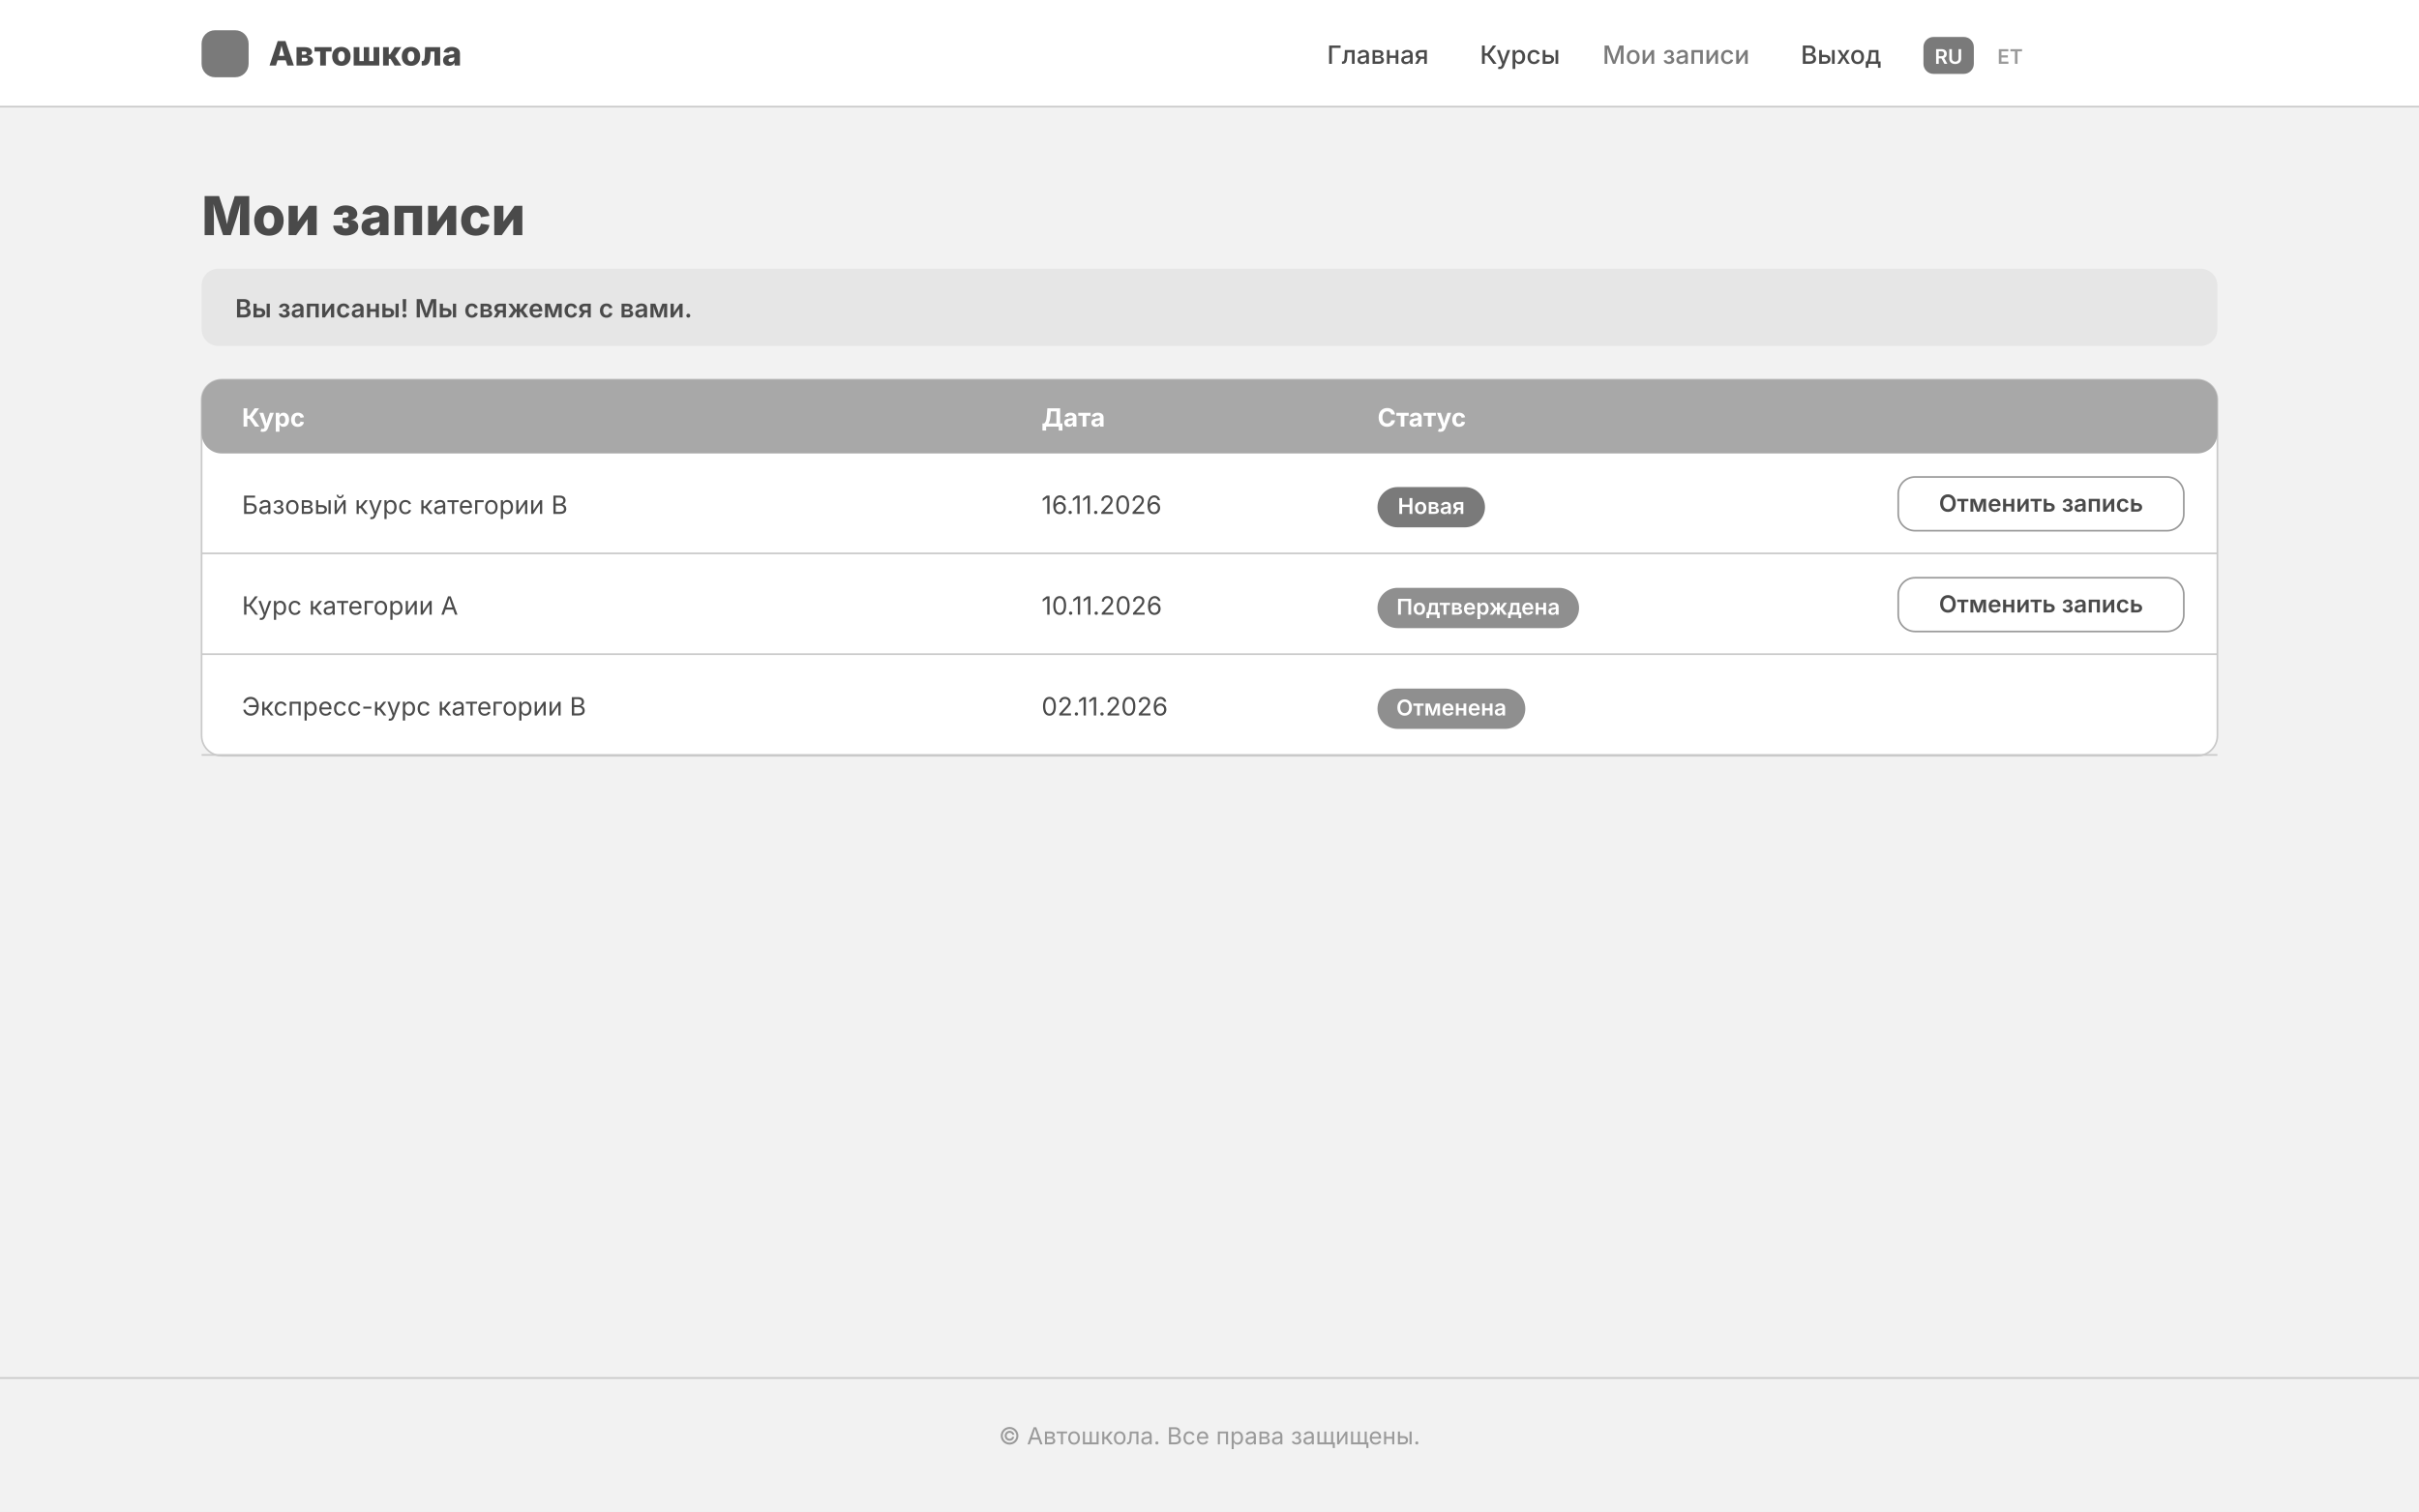
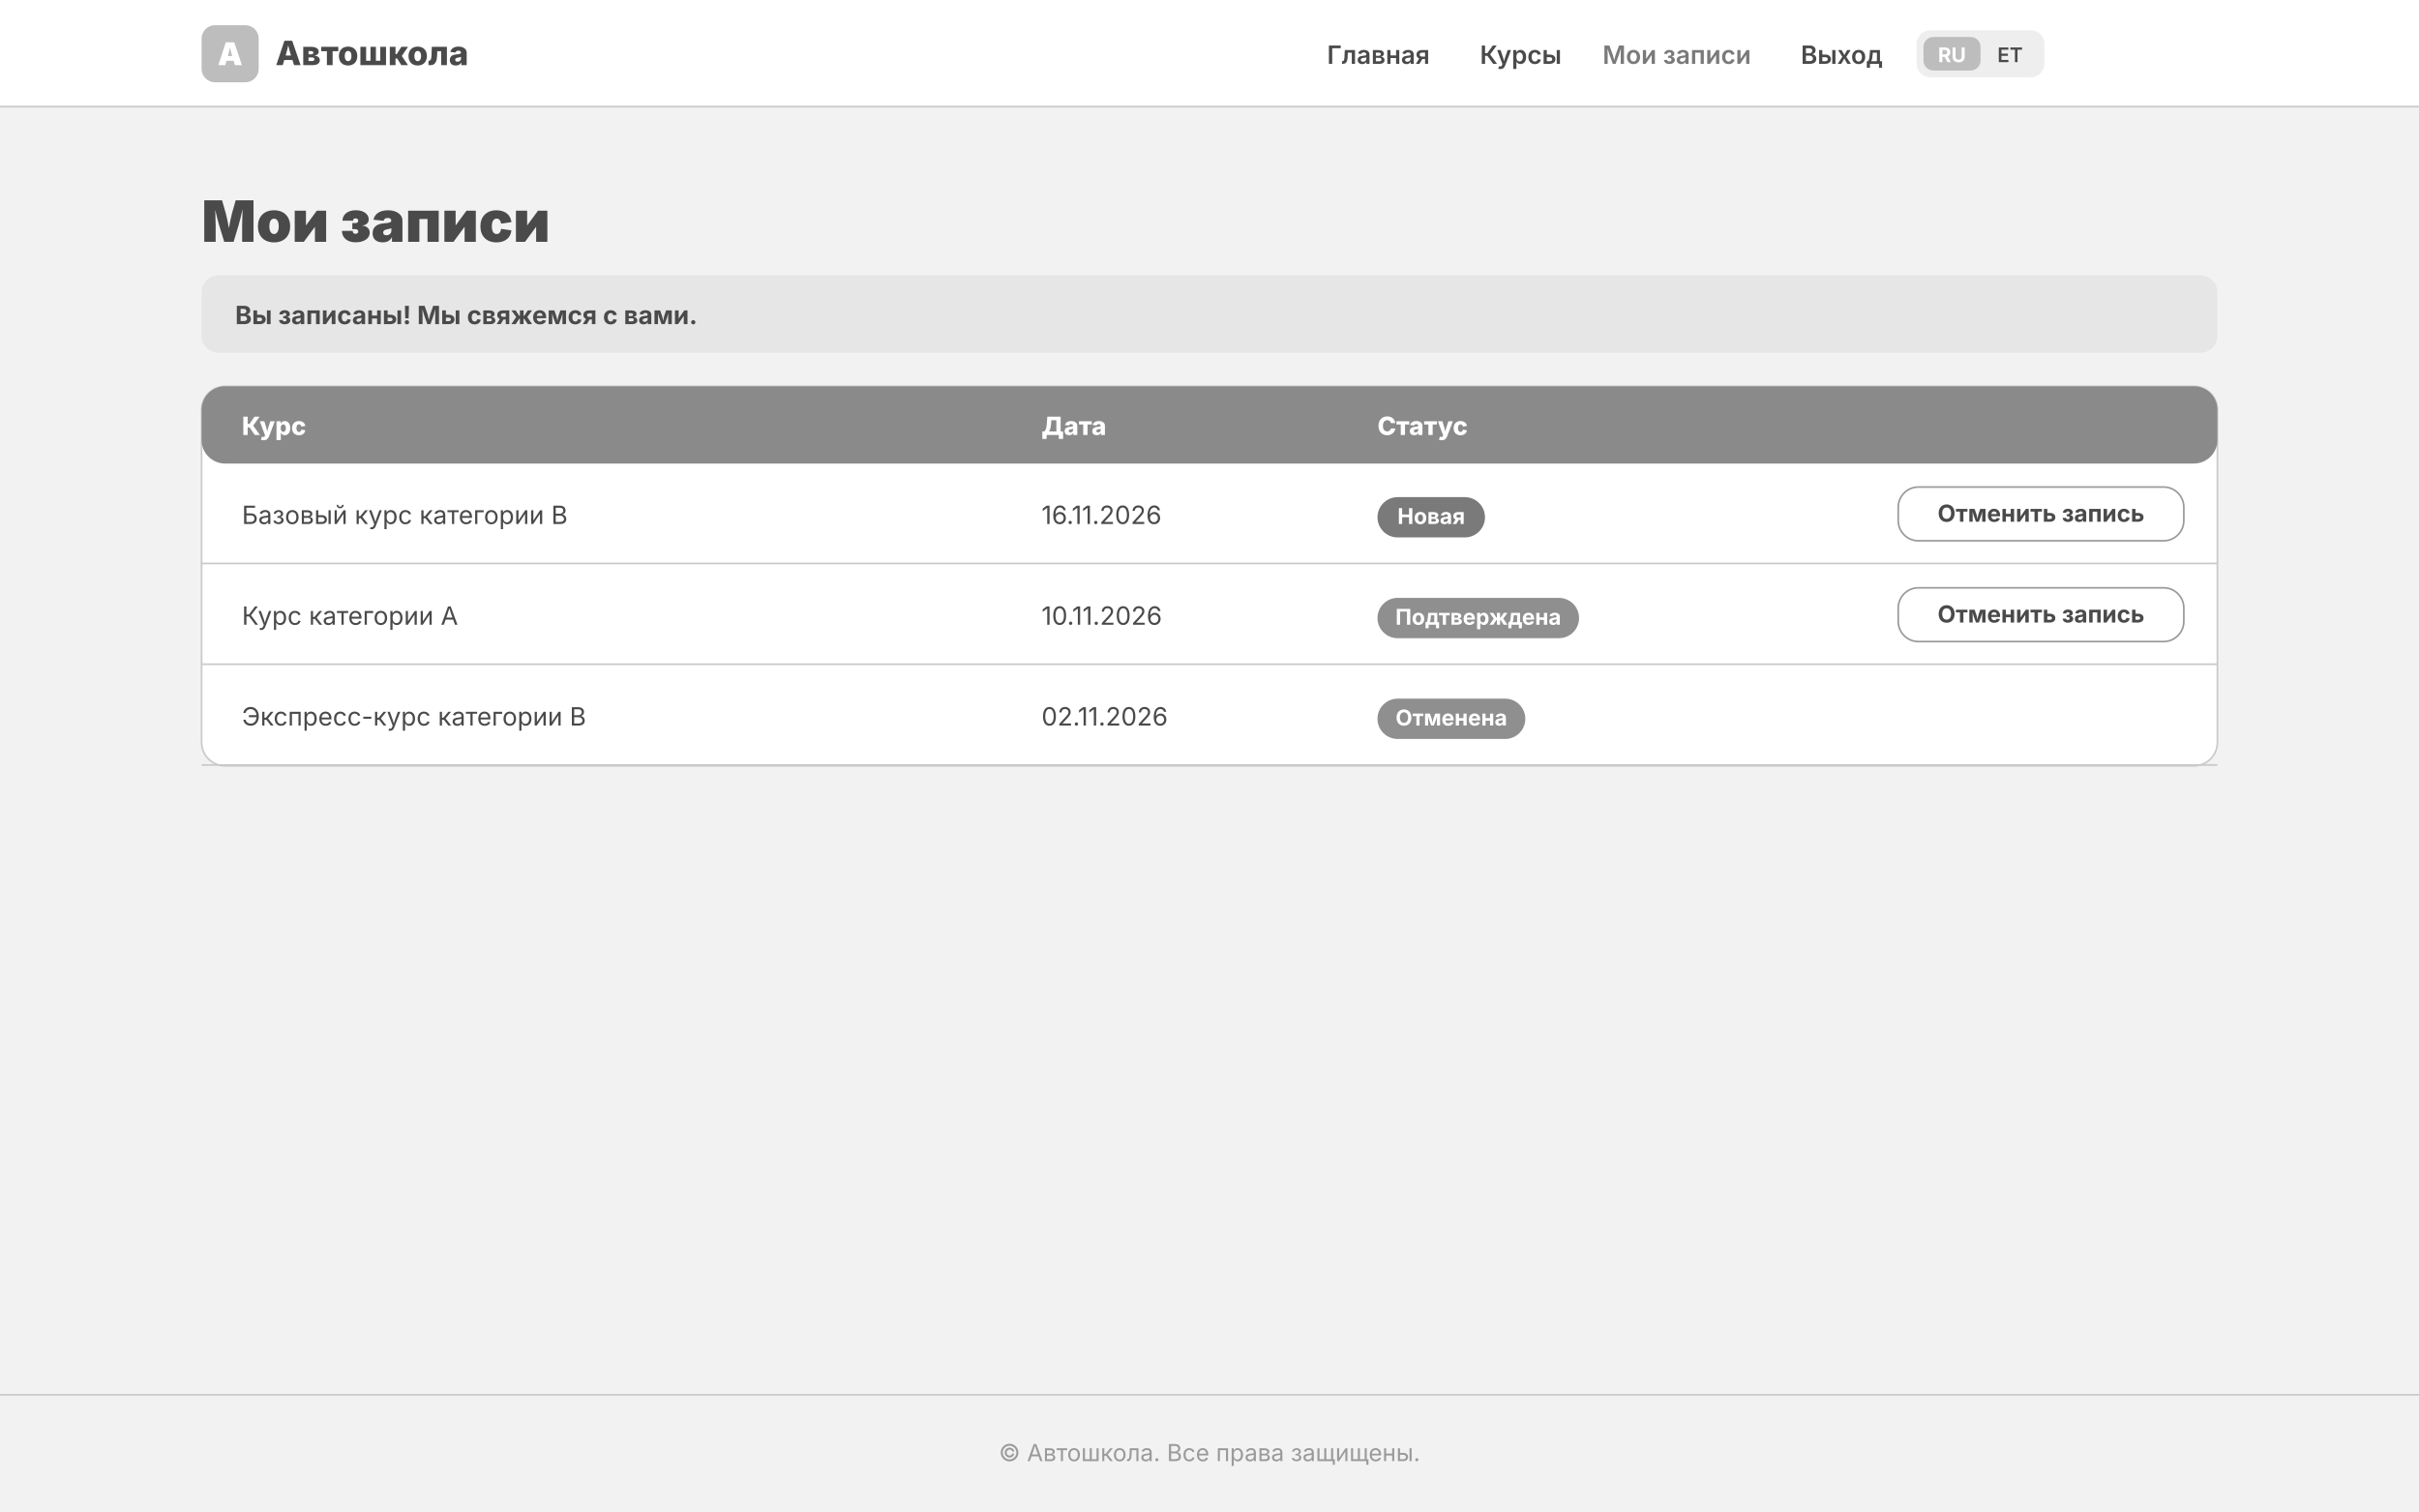
<svg xmlns="http://www.w3.org/2000/svg" width="1440" height="900" viewBox="0 0 1440 900">
  <defs>
-     <linearGradient id="hero" x1="0" y1="0" x2="1" y2="1">
-       <stop offset="0" stop-color="#1f6feb" />
-       <stop offset="1" stop-color="#6d28d9" />
+     <linearGradient id="shade" x1="0" y1="0" x2="1" y2="0">
+       <stop offset="0" stop-color="#0a0b0e" stop-opacity="0.93" />
+       <stop offset="0.5" stop-color="#0a0b0e" stop-opacity="0.66" />
+       <stop offset="1" stop-color="#0a0b0e" stop-opacity="0.2" />
+     </linearGradient>
+     <linearGradient id="shadeV" x1="0" y1="0" x2="0" y2="1">
+       <stop offset="0" stop-color="#0a0b0e" stop-opacity="0.55" />
+       <stop offset="1" stop-color="#0a0b0e" stop-opacity="0.9" />
    </linearGradient>
    <filter id="sh" x="-10%" y="-10%" width="120%" height="140%">
-       <feDropShadow dx="0" dy="6" stdDeviation="10" flood-color="#14203c" flood-opacity="0.08" />
+       <feDropShadow dx="0" dy="8" stdDeviation="12" flood-color="#121418" flood-opacity="0.10" />
+     </filter>
+     <filter id="glow" x="-50%" y="-50%" width="200%" height="200%">
+       <feGaussianBlur stdDeviation="10" />
    </filter>
  </defs>
  <rect x="0" y="0" width="1440" height="900" rx="0" fill="#f2f2f2" />
  <rect x="0" y="0" width="1440" height="64" rx="0" fill="#ffffff" />
  <rect x="0" y="63" width="1440" height="1" rx="0" fill="#c9c9c9" />
-   <rect x="120" y="18" width="28" height="28" rx="8" fill="#7a7a7a" />
-   <text x="160" y="39" font-family="Inter, Segoe UI, Arial, sans-serif" font-size="20" font-weight="800" fill="#4a4a4a" text-anchor="start">Автошкола</text>
-   <text x="790" y="38" font-family="Inter, Segoe UI, Arial, sans-serif" font-size="15" font-weight="500" fill="#4a4a4a" text-anchor="start">Главная</text>
-   <text x="881" y="38" font-family="Inter, Segoe UI, Arial, sans-serif" font-size="15" font-weight="500" fill="#4a4a4a" text-anchor="start">Курсы</text>
-   <text x="954" y="38" font-family="Inter, Segoe UI, Arial, sans-serif" font-size="15" font-weight="500" fill="#7a7a7a" text-anchor="start">Мои записи</text>
-   <text x="1072" y="38" font-family="Inter, Segoe UI, Arial, sans-serif" font-size="15" font-weight="500" fill="#4a4a4a" text-anchor="start">Выход</text>
-   <rect x="1145" y="22" width="30" height="22" rx="6" fill="#7a7a7a" />
-   <text x="1160" y="38" font-family="Inter, Segoe UI, Arial, sans-serif" font-size="12" font-weight="600" fill="#ffffff" text-anchor="middle">RU</text>
-   <text x="1189" y="38" font-family="Inter, Segoe UI, Arial, sans-serif" font-size="12" font-weight="600" fill="#9a9a9a" text-anchor="start">ET</text>
-   <text x="120" y="140" font-family="Inter, Segoe UI, Arial, sans-serif" font-size="32" font-weight="800" fill="#4a4a4a" text-anchor="start">Мои записи</text>
-   <rect x="120" y="160" width="1200" height="46" rx="10" fill="#e6e6e6" />
-   <text x="140" y="189" font-family="Inter, Segoe UI, Arial, sans-serif" font-size="15" font-weight="600" fill="#4a4a4a" text-anchor="start">Вы записаны! Мы свяжемся с вами.</text>
-   <rect x="120" y="226" width="1200" height="224" rx="12" fill="#ffffff" stroke="#c9c9c9" />
-   <rect x="120" y="226" width="1200" height="44" rx="12" fill="#a8a8a8" />
-   <text x="144" y="254" font-family="Inter, Segoe UI, Arial, sans-serif" font-size="15" font-weight="700" fill="#ffffff" text-anchor="start">Курс</text>
-   <text x="620" y="254" font-family="Inter, Segoe UI, Arial, sans-serif" font-size="15" font-weight="700" fill="#ffffff" text-anchor="start">Дата</text>
-   <text x="820" y="254" font-family="Inter, Segoe UI, Arial, sans-serif" font-size="15" font-weight="700" fill="#ffffff" text-anchor="start">Статус</text>
-   <rect x="120" y="329" width="1200" height="1" rx="0" fill="#c9c9c9" />
-   <text x="144" y="306" font-family="Inter, Segoe UI, Arial, sans-serif" font-size="15" font-weight="400" fill="#4a4a4a" text-anchor="start">Базовый курс категории B</text>
-   <text x="620" y="306" font-family="Inter, Segoe UI, Arial, sans-serif" font-size="15" font-weight="400" fill="#4a4a4a" text-anchor="start">16.11.2026</text>
-   <rect x="820" y="290" width="64" height="24" rx="12" fill="#7a7a7a" />
-   <text x="852" y="306" font-family="Inter, Segoe UI, Arial, sans-serif" font-size="13" font-weight="600" fill="#ffffff" text-anchor="middle">Новая</text>
-   <rect x="1130" y="284" width="170" height="32" rx="10" fill="#ffffff" stroke="#9a9a9a" stroke-width="1" />
-   <text x="1215" y="304.667" font-family="Inter, Segoe UI, Arial, sans-serif" font-size="14" font-weight="600" fill="#4a4a4a" text-anchor="middle">Отменить запись</text>
-   <rect x="120" y="389" width="1200" height="1" rx="0" fill="#c9c9c9" />
-   <text x="144" y="366" font-family="Inter, Segoe UI, Arial, sans-serif" font-size="15" font-weight="400" fill="#4a4a4a" text-anchor="start">Курс категории A</text>
-   <text x="620" y="366" font-family="Inter, Segoe UI, Arial, sans-serif" font-size="15" font-weight="400" fill="#4a4a4a" text-anchor="start">10.11.2026</text>
-   <rect x="820" y="350" width="120" height="24" rx="12" fill="#8f8f8f" />
-   <text x="880" y="366" font-family="Inter, Segoe UI, Arial, sans-serif" font-size="13" font-weight="600" fill="#ffffff" text-anchor="middle">Подтверждена</text>
-   <rect x="1130" y="344" width="170" height="32" rx="10" fill="#ffffff" stroke="#9a9a9a" stroke-width="1" />
-   <text x="1215" y="364.667" font-family="Inter, Segoe UI, Arial, sans-serif" font-size="14" font-weight="600" fill="#4a4a4a" text-anchor="middle">Отменить запись</text>
-   <rect x="120" y="449" width="1200" height="1" rx="0" fill="#c9c9c9" />
-   <text x="144" y="426" font-family="Inter, Segoe UI, Arial, sans-serif" font-size="15" font-weight="400" fill="#4a4a4a" text-anchor="start">Экспресс-курс категории B</text>
-   <text x="620" y="426" font-family="Inter, Segoe UI, Arial, sans-serif" font-size="15" font-weight="400" fill="#4a4a4a" text-anchor="start">02.11.2026</text>
-   <rect x="820" y="410" width="88" height="24" rx="12" fill="#8f8f8f" />
-   <text x="864" y="426" font-family="Inter, Segoe UI, Arial, sans-serif" font-size="13" font-weight="600" fill="#ffffff" text-anchor="middle">Отменена</text>
-   <rect x="0" y="820" width="1440" height="1" rx="0" fill="#c9c9c9" />
-   <text x="720" y="860" font-family="Inter, Segoe UI, Arial, sans-serif" font-size="14" font-weight="400" fill="#9a9a9a" text-anchor="middle">© Автошкола. Все права защищены.</text>
+   <rect x="120" y="15" width="34" height="34" rx="8" fill="#bdbdbd" />
+   <text x="137" y="38.8" font-family="Inter, Segoe UI, Arial, sans-serif" font-size="18.7" font-weight="900" fill="#ffffff" text-anchor="middle">A</text>
+   <text x="164" y="38.8" font-family="Inter, Segoe UI, Arial, sans-serif" font-size="20" font-weight="800" fill="#4a4a4a" text-anchor="start">Автошкола</text>
+   <text x="790" y="38" font-family="Inter, Segoe UI, Arial, sans-serif" font-size="15" font-weight="600" fill="#4a4a4a" text-anchor="start">Главная</text>
+   <text x="881" y="38" font-family="Inter, Segoe UI, Arial, sans-serif" font-size="15" font-weight="600" fill="#4a4a4a" text-anchor="start">Курсы</text>
+   <text x="954" y="38" font-family="Inter, Segoe UI, Arial, sans-serif" font-size="15" font-weight="600" fill="#7a7a7a" text-anchor="start">Мои записи</text>
+   <text x="1072" y="38" font-family="Inter, Segoe UI, Arial, sans-serif" font-size="15" font-weight="600" fill="#4a4a4a" text-anchor="start">Выход</text>
+   <rect x="1141" y="18" width="76" height="28" rx="8" fill="#eeeeee" />
+   <rect x="1145" y="22" width="34" height="20" rx="6" fill="#bdbdbd" />
+   <text x="1162" y="37" font-family="Inter, Segoe UI, Arial, sans-serif" font-size="12" font-weight="700" fill="#ffffff" text-anchor="middle">RU</text>
+   <text x="1189" y="37" font-family="Inter, Segoe UI, Arial, sans-serif" font-size="12" font-weight="600" fill="#4a4a4a" text-anchor="start">ET</text>
+   <text x="120" y="144" font-family="Inter, Segoe UI, Arial, sans-serif" font-size="34" font-weight="900" fill="#4a4a4a" text-anchor="start">Мои записи</text>
+   <rect x="120" y="164" width="1200" height="46" rx="10" fill="#e6e6e6" />
+   <text x="140" y="193" font-family="Inter, Segoe UI, Arial, sans-serif" font-size="15" font-weight="700" fill="#4a4a4a" text-anchor="start">Вы записаны! Мы свяжемся с вами.</text>
+   <rect x="120" y="230" width="1200" height="226" rx="14" fill="#ffffff" stroke="#c9c9c9" />
+   <rect x="120" y="230" width="1200" height="46" rx="14" fill="#8a8a8a" />
+   <text x="144" y="259" font-family="Inter, Segoe UI, Arial, sans-serif" font-size="15" font-weight="800" fill="#ffffff" text-anchor="start">Курс</text>
+   <text x="620" y="259" font-family="Inter, Segoe UI, Arial, sans-serif" font-size="15" font-weight="800" fill="#ffffff" text-anchor="start">Дата</text>
+   <text x="820" y="259" font-family="Inter, Segoe UI, Arial, sans-serif" font-size="15" font-weight="800" fill="#ffffff" text-anchor="start">Статус</text>
+   <rect x="120" y="335" width="1200" height="1" rx="0" fill="#c9c9c9" />
+   <text x="144" y="312" font-family="Inter, Segoe UI, Arial, sans-serif" font-size="15" font-weight="400" fill="#4a4a4a" text-anchor="start">Базовый курс категории B</text>
+   <text x="620" y="312" font-family="Inter, Segoe UI, Arial, sans-serif" font-size="15" font-weight="400" fill="#4a4a4a" text-anchor="start">16.11.2026</text>
+   <rect x="820" y="296" width="64" height="24" rx="12" fill="#7a7a7a" />
+   <text x="852" y="312" font-family="Inter, Segoe UI, Arial, sans-serif" font-size="13" font-weight="700" fill="#ffffff" text-anchor="middle">Новая</text>
+   <rect x="1130" y="290" width="170" height="32" rx="12" fill="#ffffff" stroke="#9a9a9a" stroke-width="1" />
+   <text x="1215" y="310.667" font-family="Inter, Segoe UI, Arial, sans-serif" font-size="14" font-weight="700" fill="#4a4a4a" text-anchor="middle">Отменить запись</text>
+   <rect x="120" y="395" width="1200" height="1" rx="0" fill="#c9c9c9" />
+   <text x="144" y="372" font-family="Inter, Segoe UI, Arial, sans-serif" font-size="15" font-weight="400" fill="#4a4a4a" text-anchor="start">Курс категории A</text>
+   <text x="620" y="372" font-family="Inter, Segoe UI, Arial, sans-serif" font-size="15" font-weight="400" fill="#4a4a4a" text-anchor="start">10.11.2026</text>
+   <rect x="820" y="356" width="120" height="24" rx="12" fill="#8f8f8f" />
+   <text x="880" y="372" font-family="Inter, Segoe UI, Arial, sans-serif" font-size="13" font-weight="700" fill="#ffffff" text-anchor="middle">Подтверждена</text>
+   <rect x="1130" y="350" width="170" height="32" rx="12" fill="#ffffff" stroke="#9a9a9a" stroke-width="1" />
+   <text x="1215" y="370.667" font-family="Inter, Segoe UI, Arial, sans-serif" font-size="14" font-weight="700" fill="#4a4a4a" text-anchor="middle">Отменить запись</text>
+   <rect x="120" y="455" width="1200" height="1" rx="0" fill="#c9c9c9" />
+   <text x="144" y="432" font-family="Inter, Segoe UI, Arial, sans-serif" font-size="15" font-weight="400" fill="#4a4a4a" text-anchor="start">Экспресс-курс категории B</text>
+   <text x="620" y="432" font-family="Inter, Segoe UI, Arial, sans-serif" font-size="15" font-weight="400" fill="#4a4a4a" text-anchor="start">02.11.2026</text>
+   <rect x="820" y="416" width="88" height="24" rx="12" fill="#8f8f8f" />
+   <text x="864" y="432" font-family="Inter, Segoe UI, Arial, sans-serif" font-size="13" font-weight="700" fill="#ffffff" text-anchor="middle">Отменена</text>
+   <rect x="0" y="830" width="1440" height="1" rx="0" fill="#c9c9c9" />
+   <text x="720" y="870" font-family="Inter, Segoe UI, Arial, sans-serif" font-size="14" font-weight="400" fill="#9a9a9a" text-anchor="middle">© Автошкола. Все права защищены.</text>
</svg>
